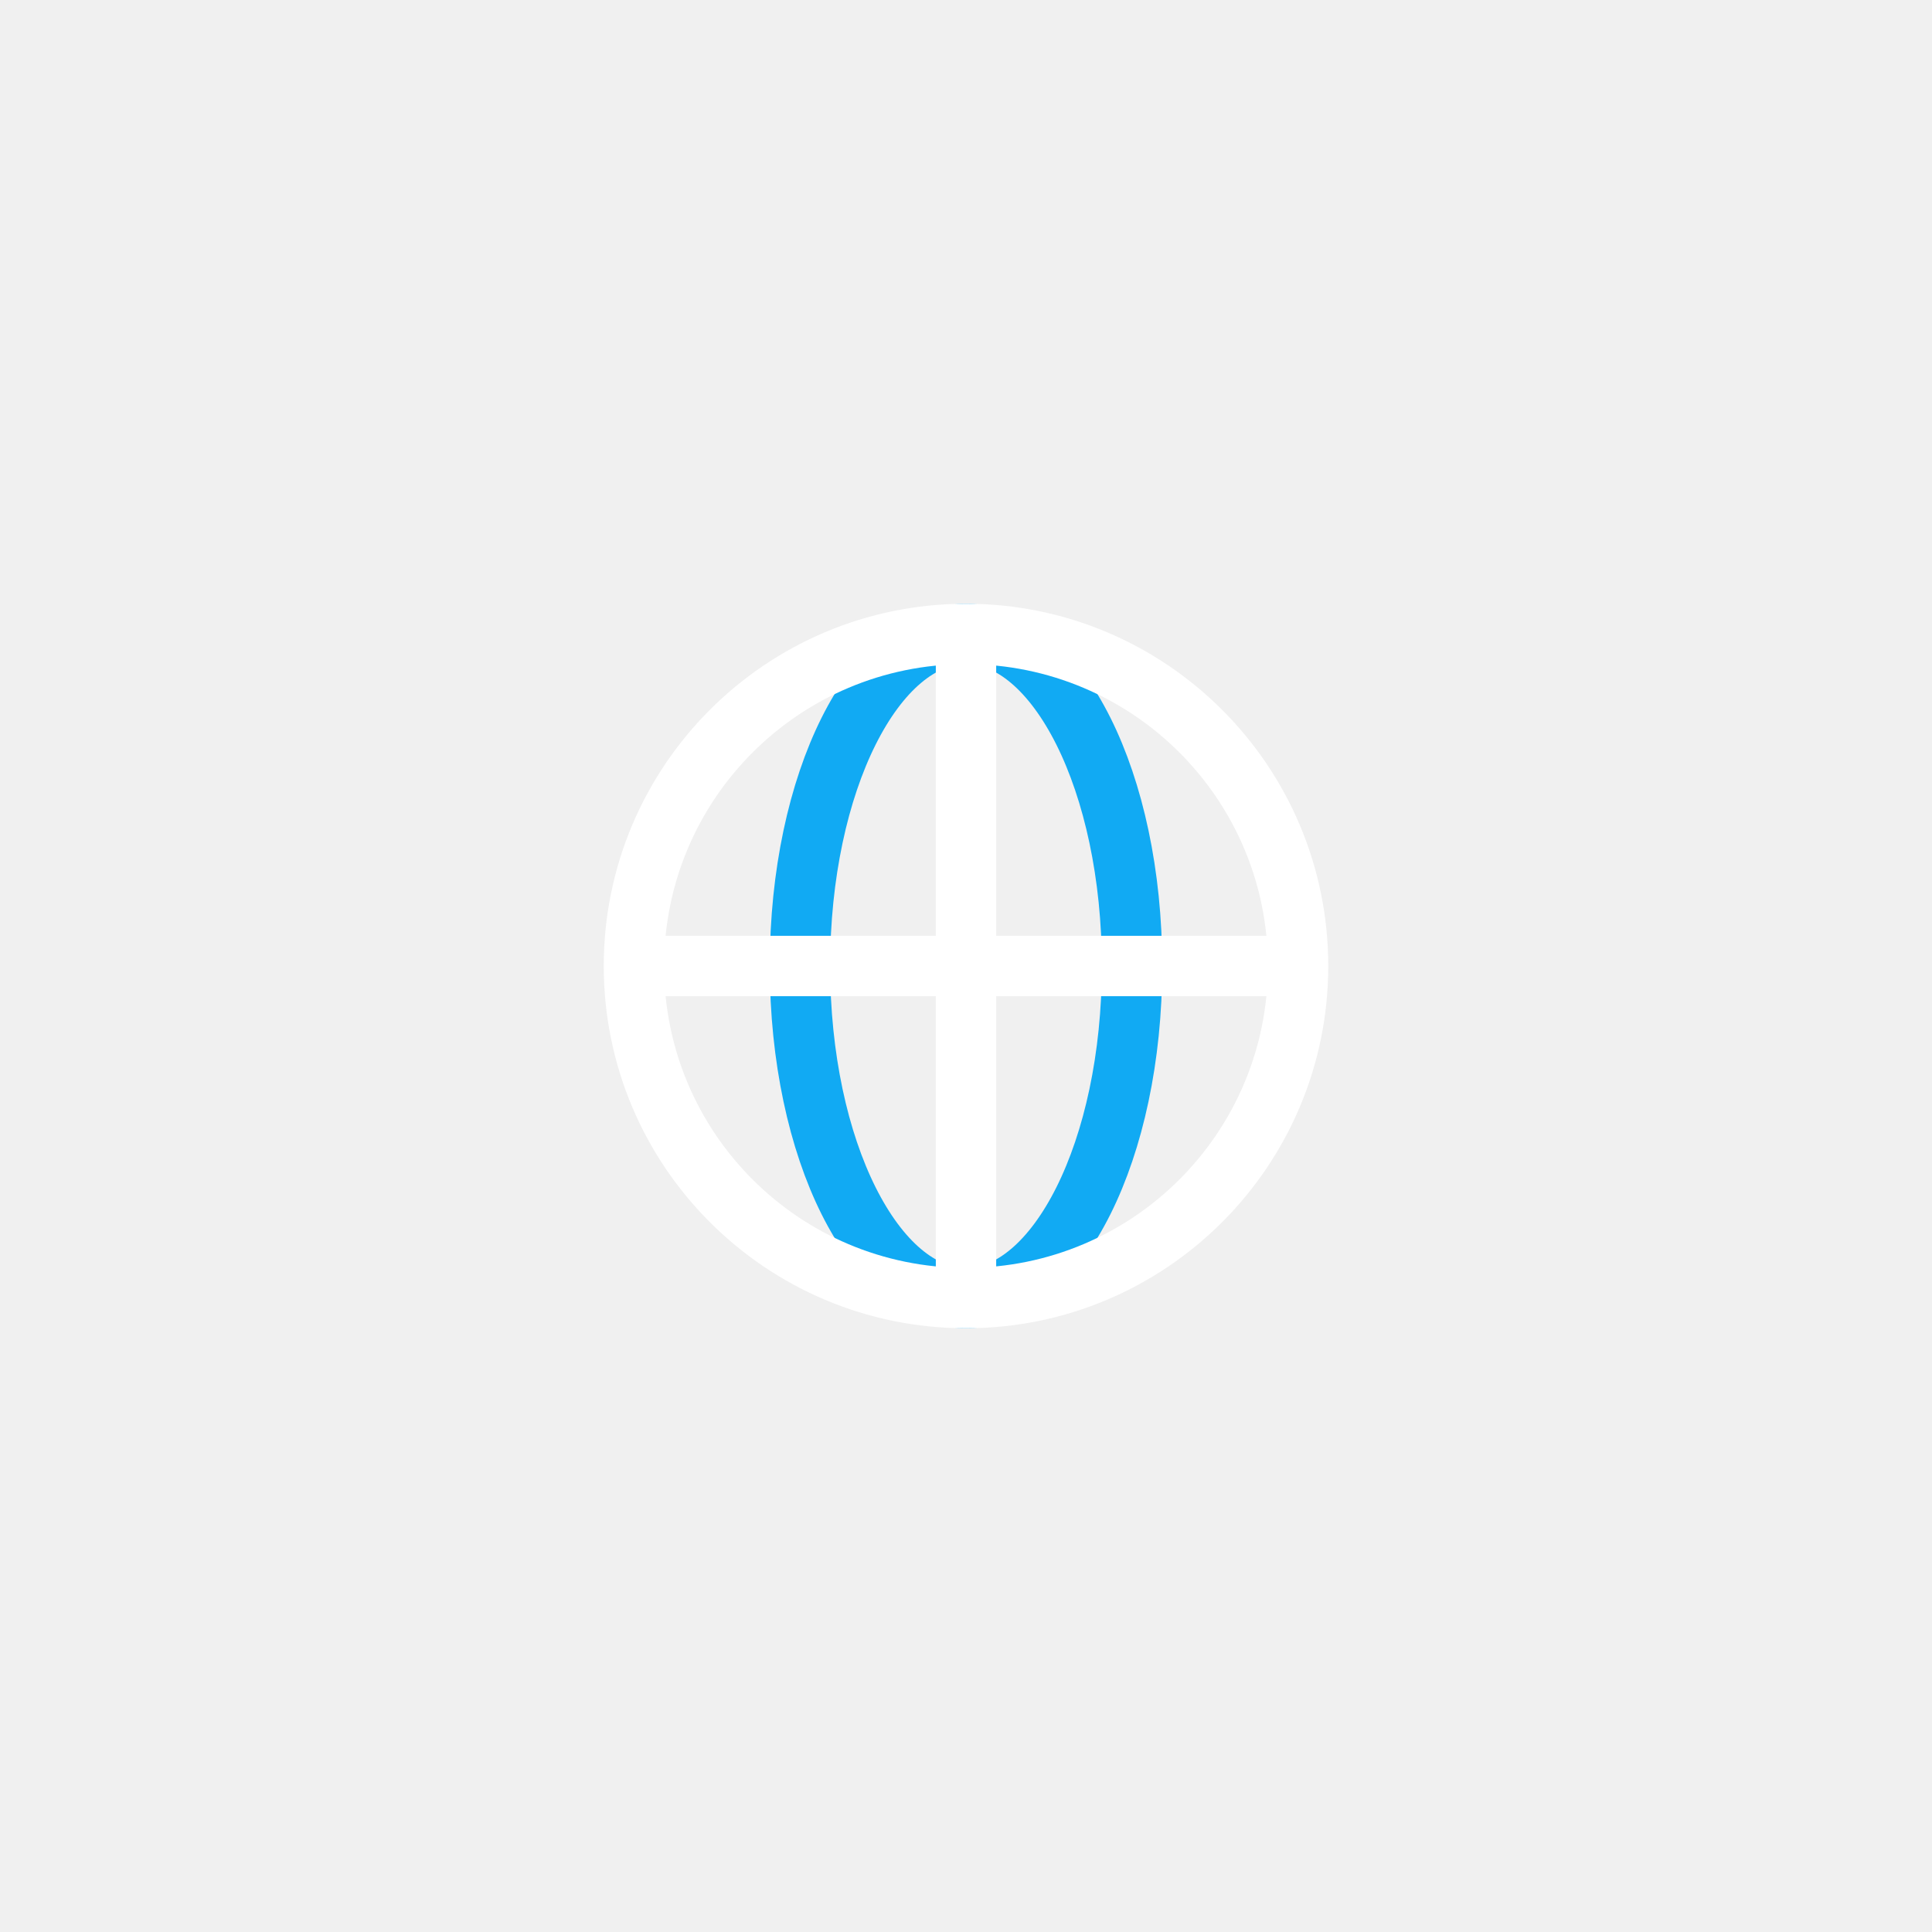
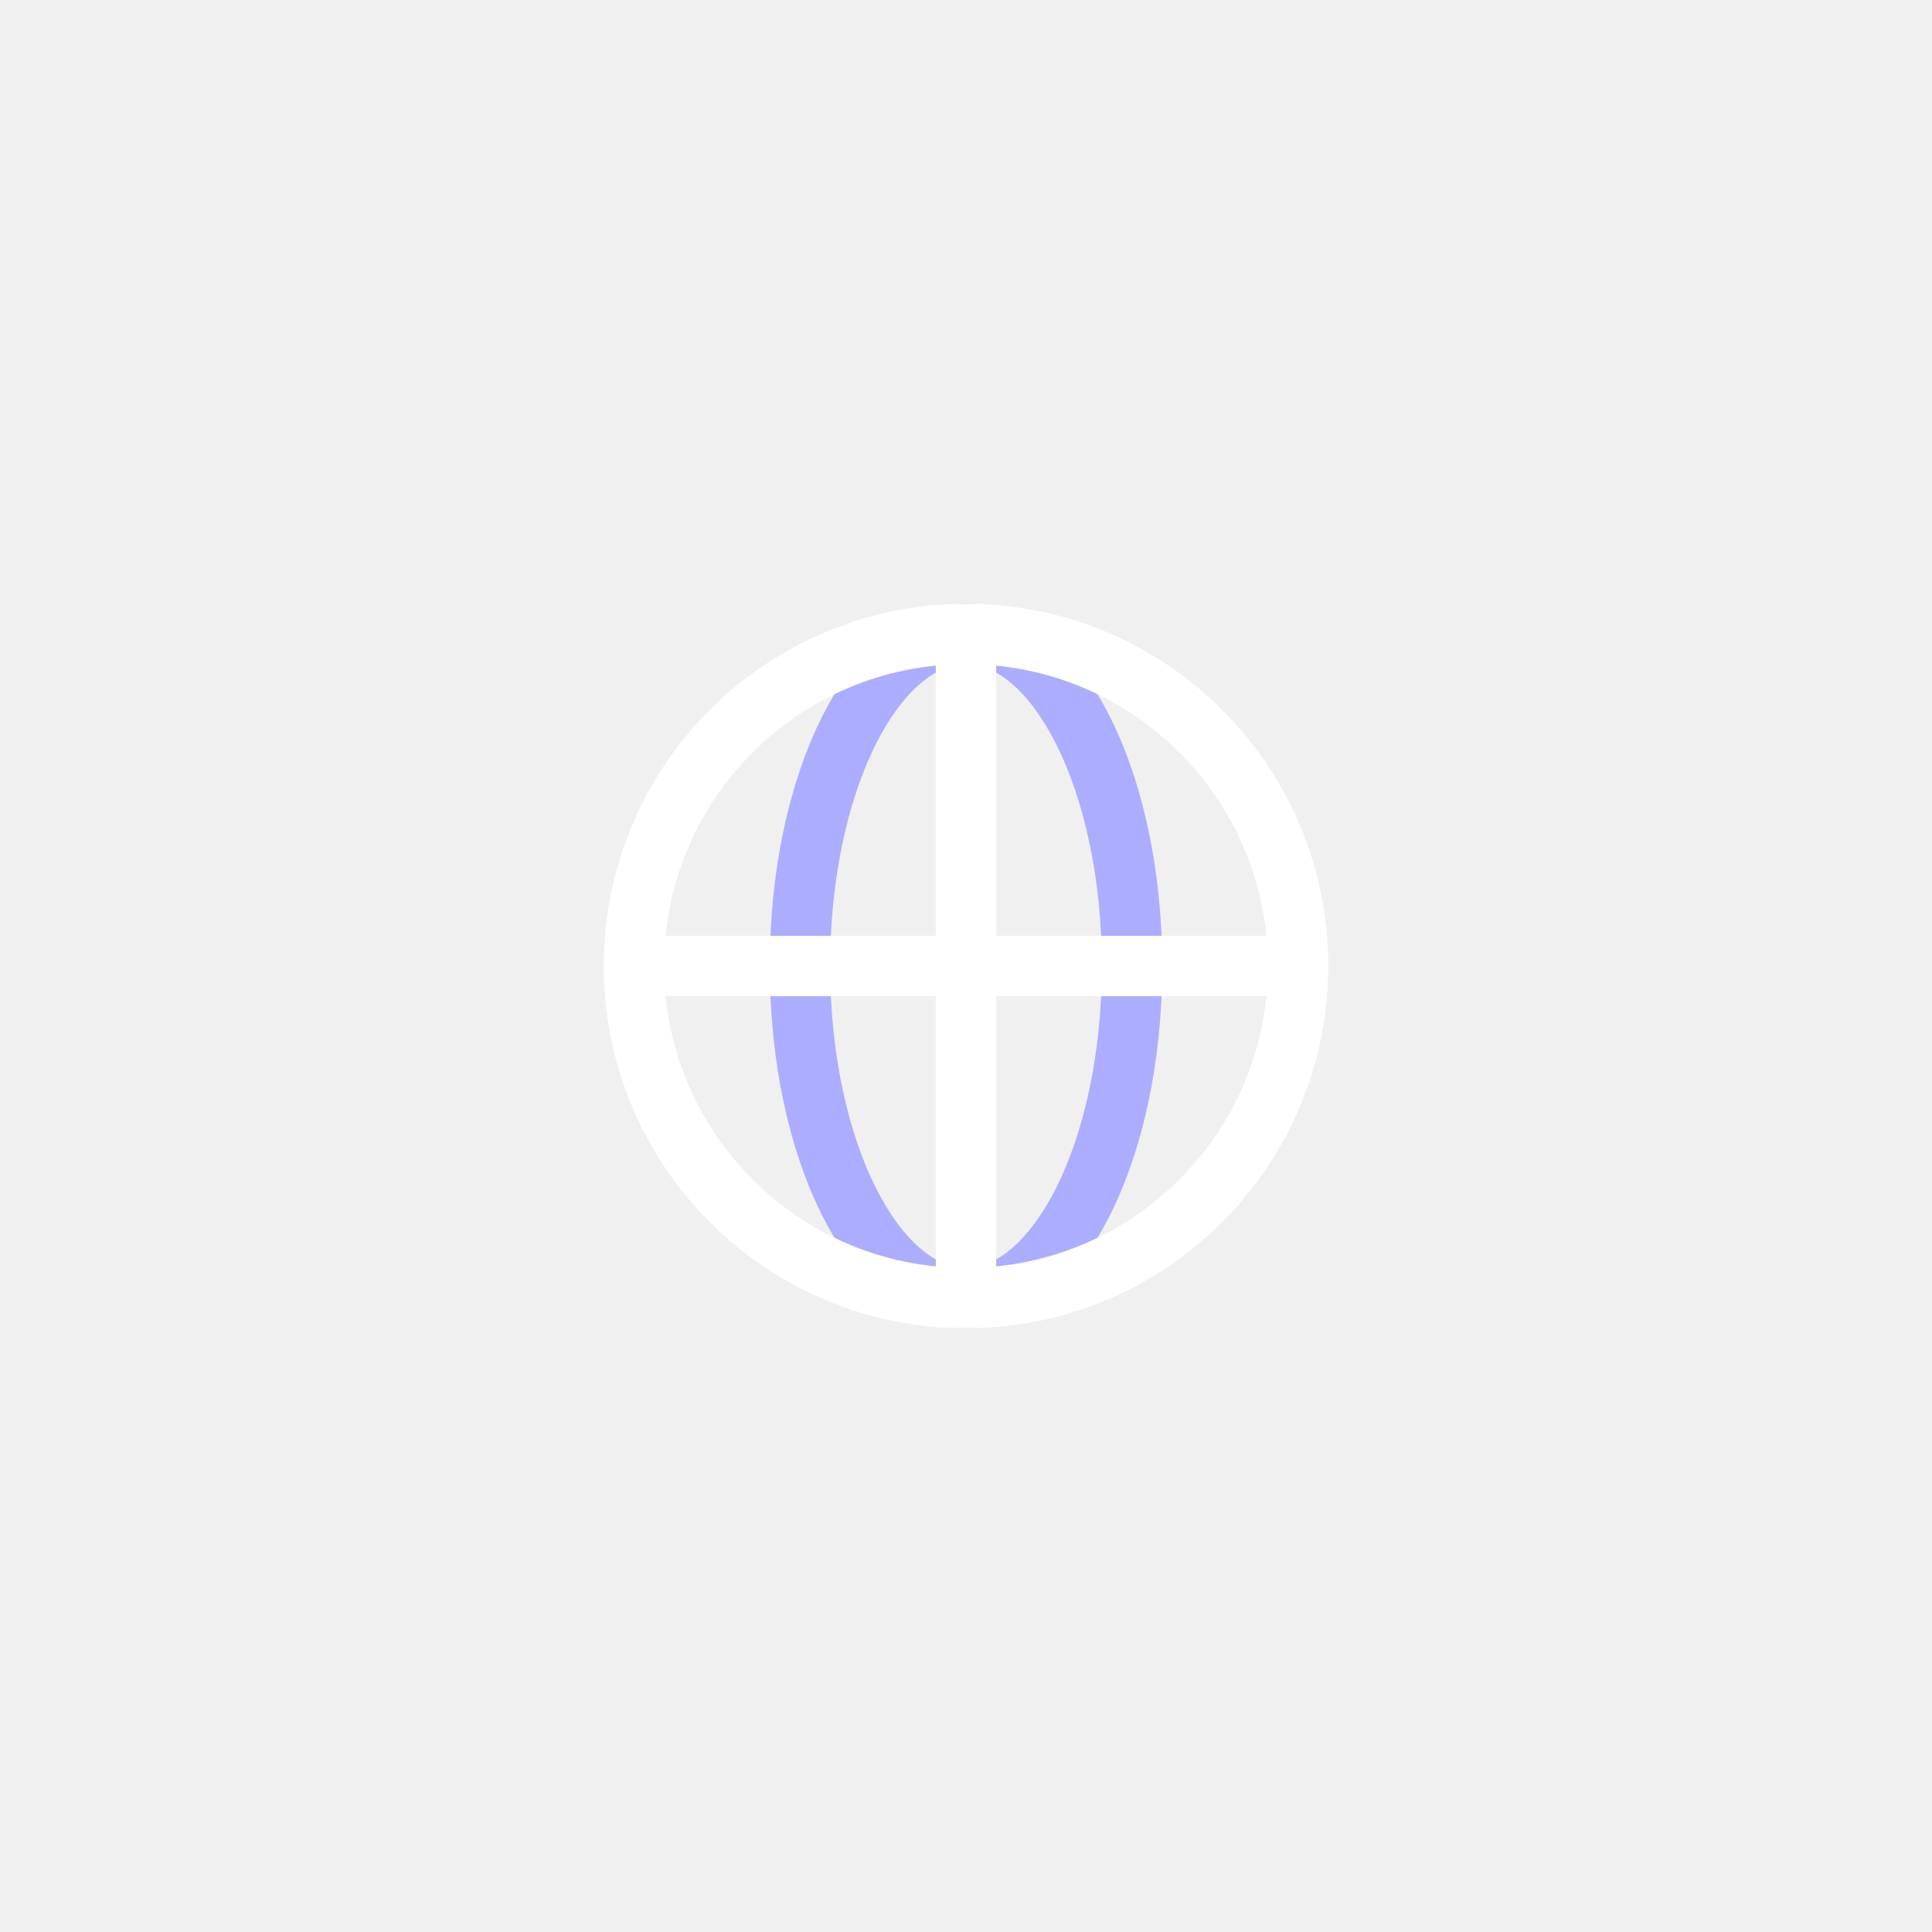
<svg xmlns="http://www.w3.org/2000/svg" width="64" height="64">
  <g stroke-width="2" fill="none" fill-rule="evenodd">
-     <ellipse stroke="#11aaf3" stroke-linecap="square" cx="32" cy="32" rx="5.5" ry="11" />
+     <ellipse stroke="#acadff" stroke-linecap="square" cx="32" cy="32" rx="5.5" ry="11" />
    <path d="M32 21v22M21 32h22" stroke="#FFF" />
    <circle stroke="#FFF" stroke-linecap="square" cx="32" cy="32" r="11" />
  </g>
</svg>
